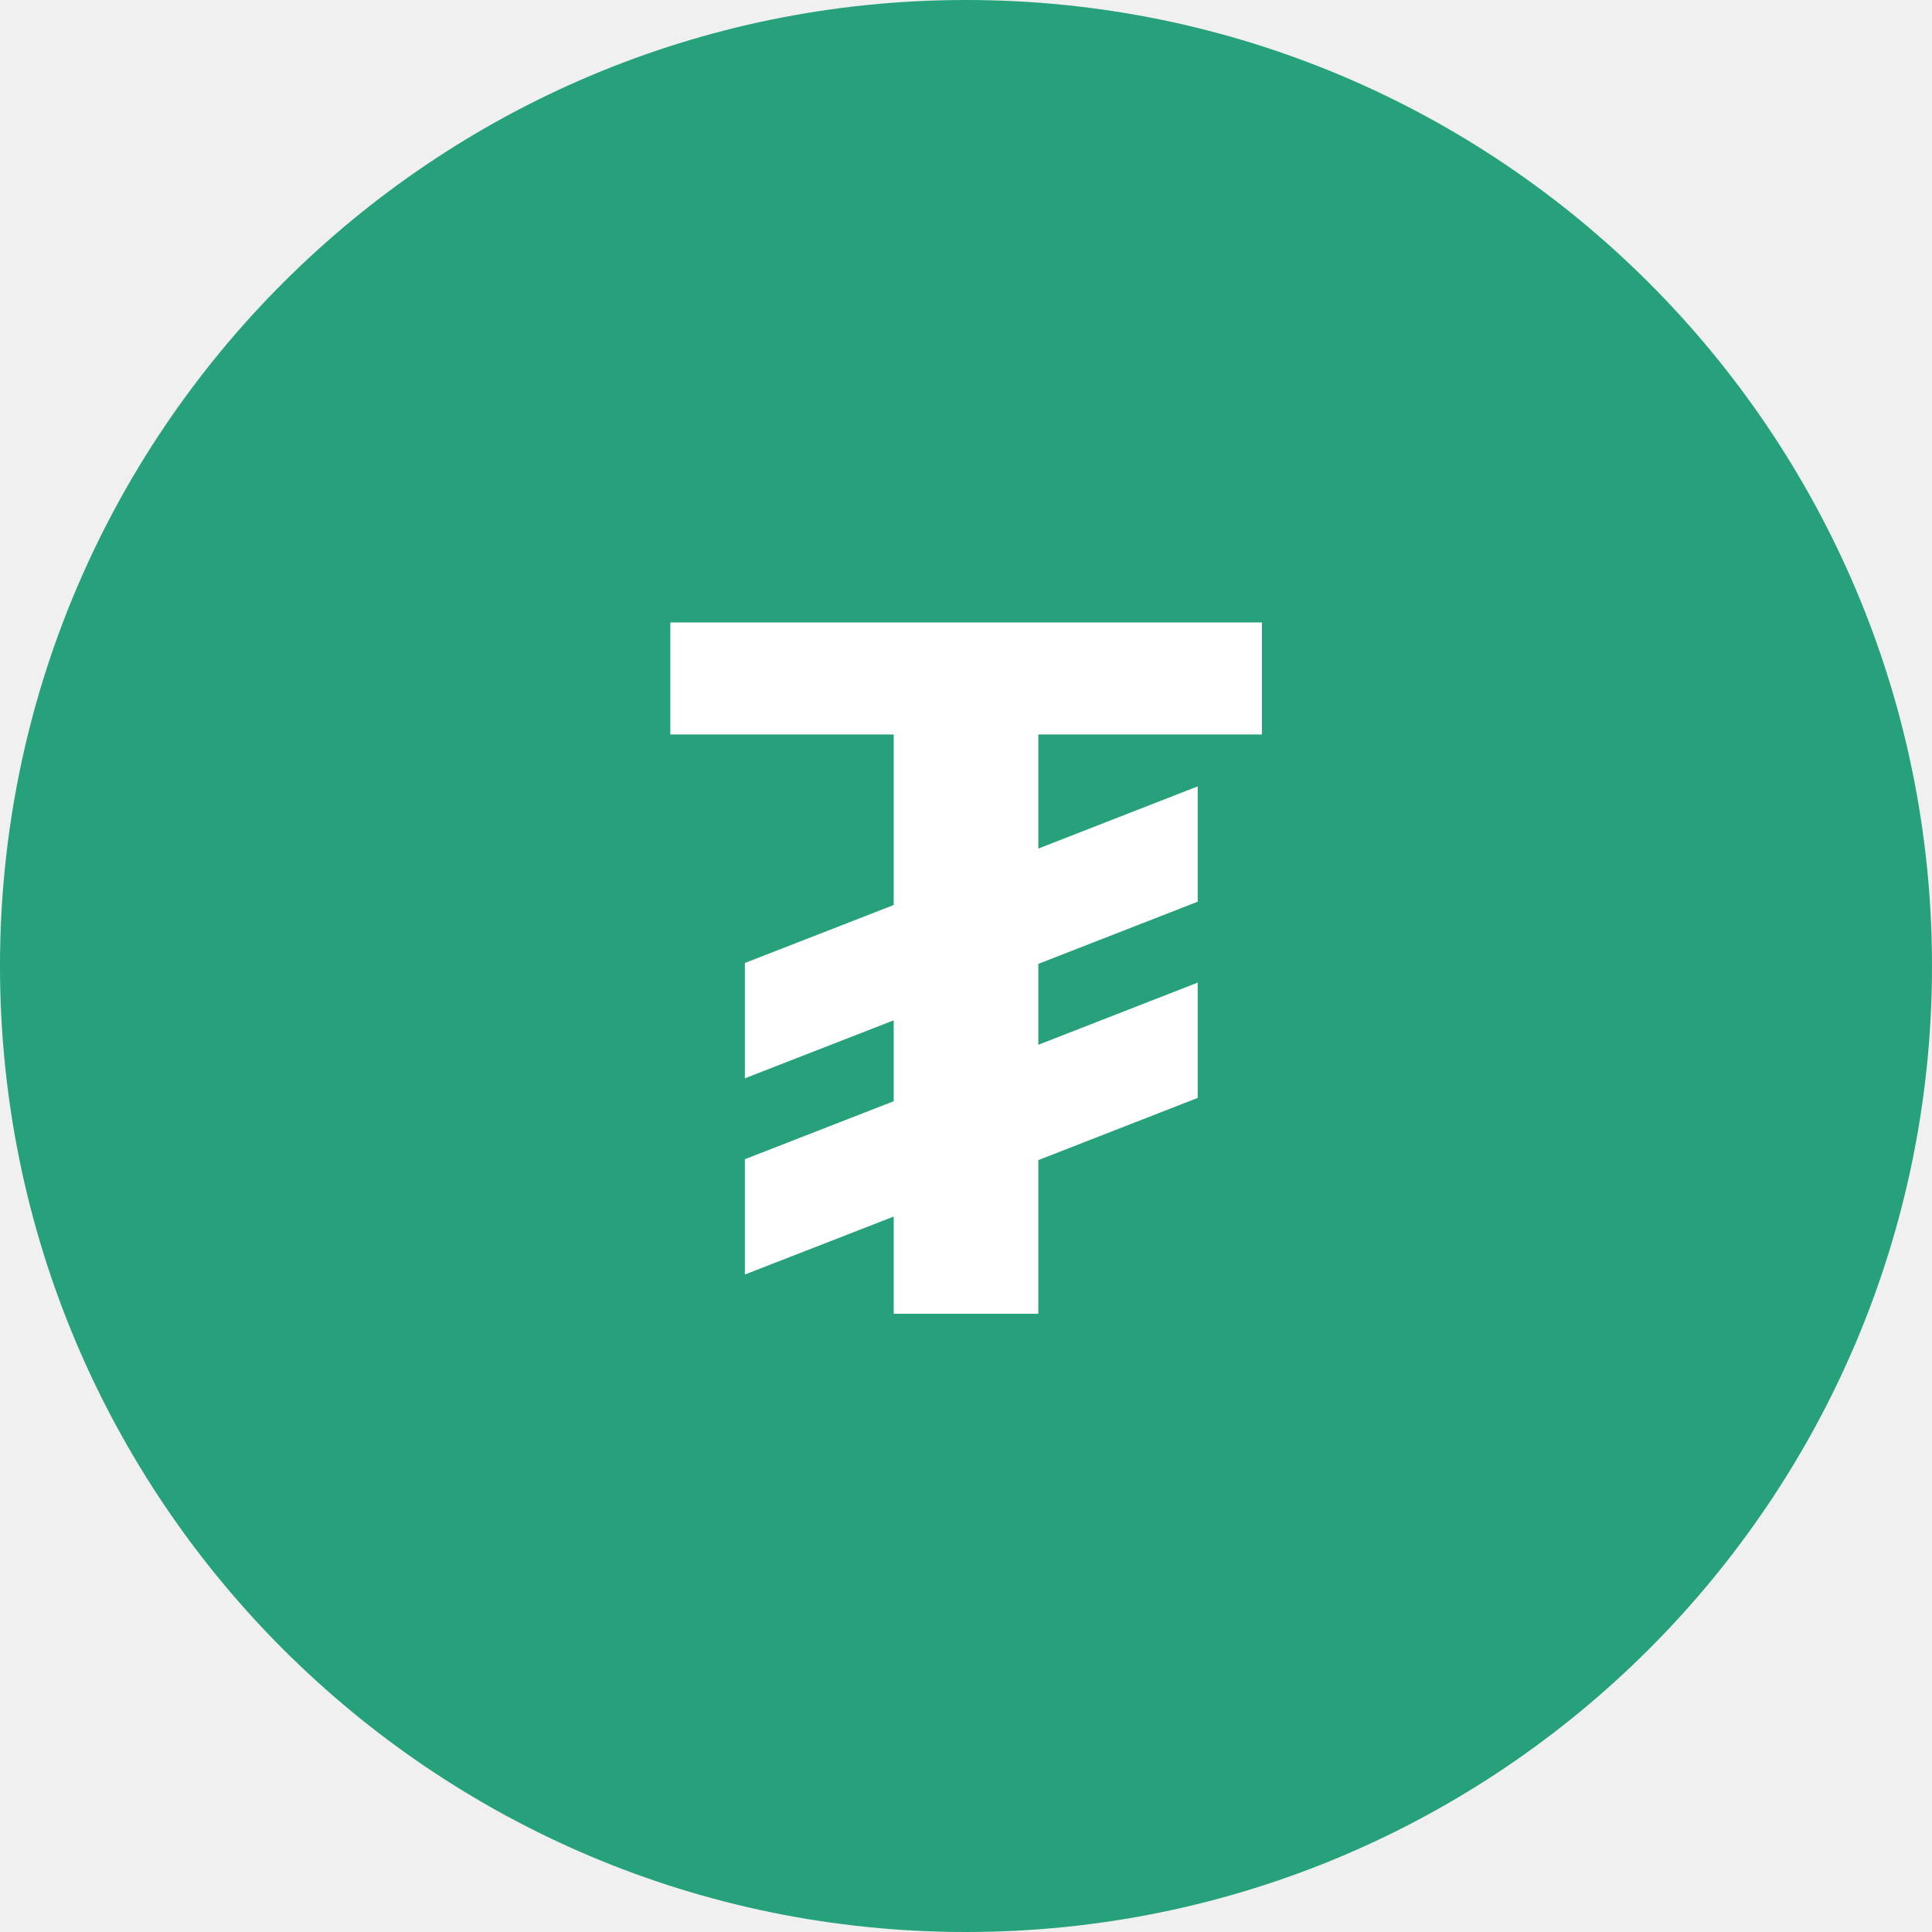
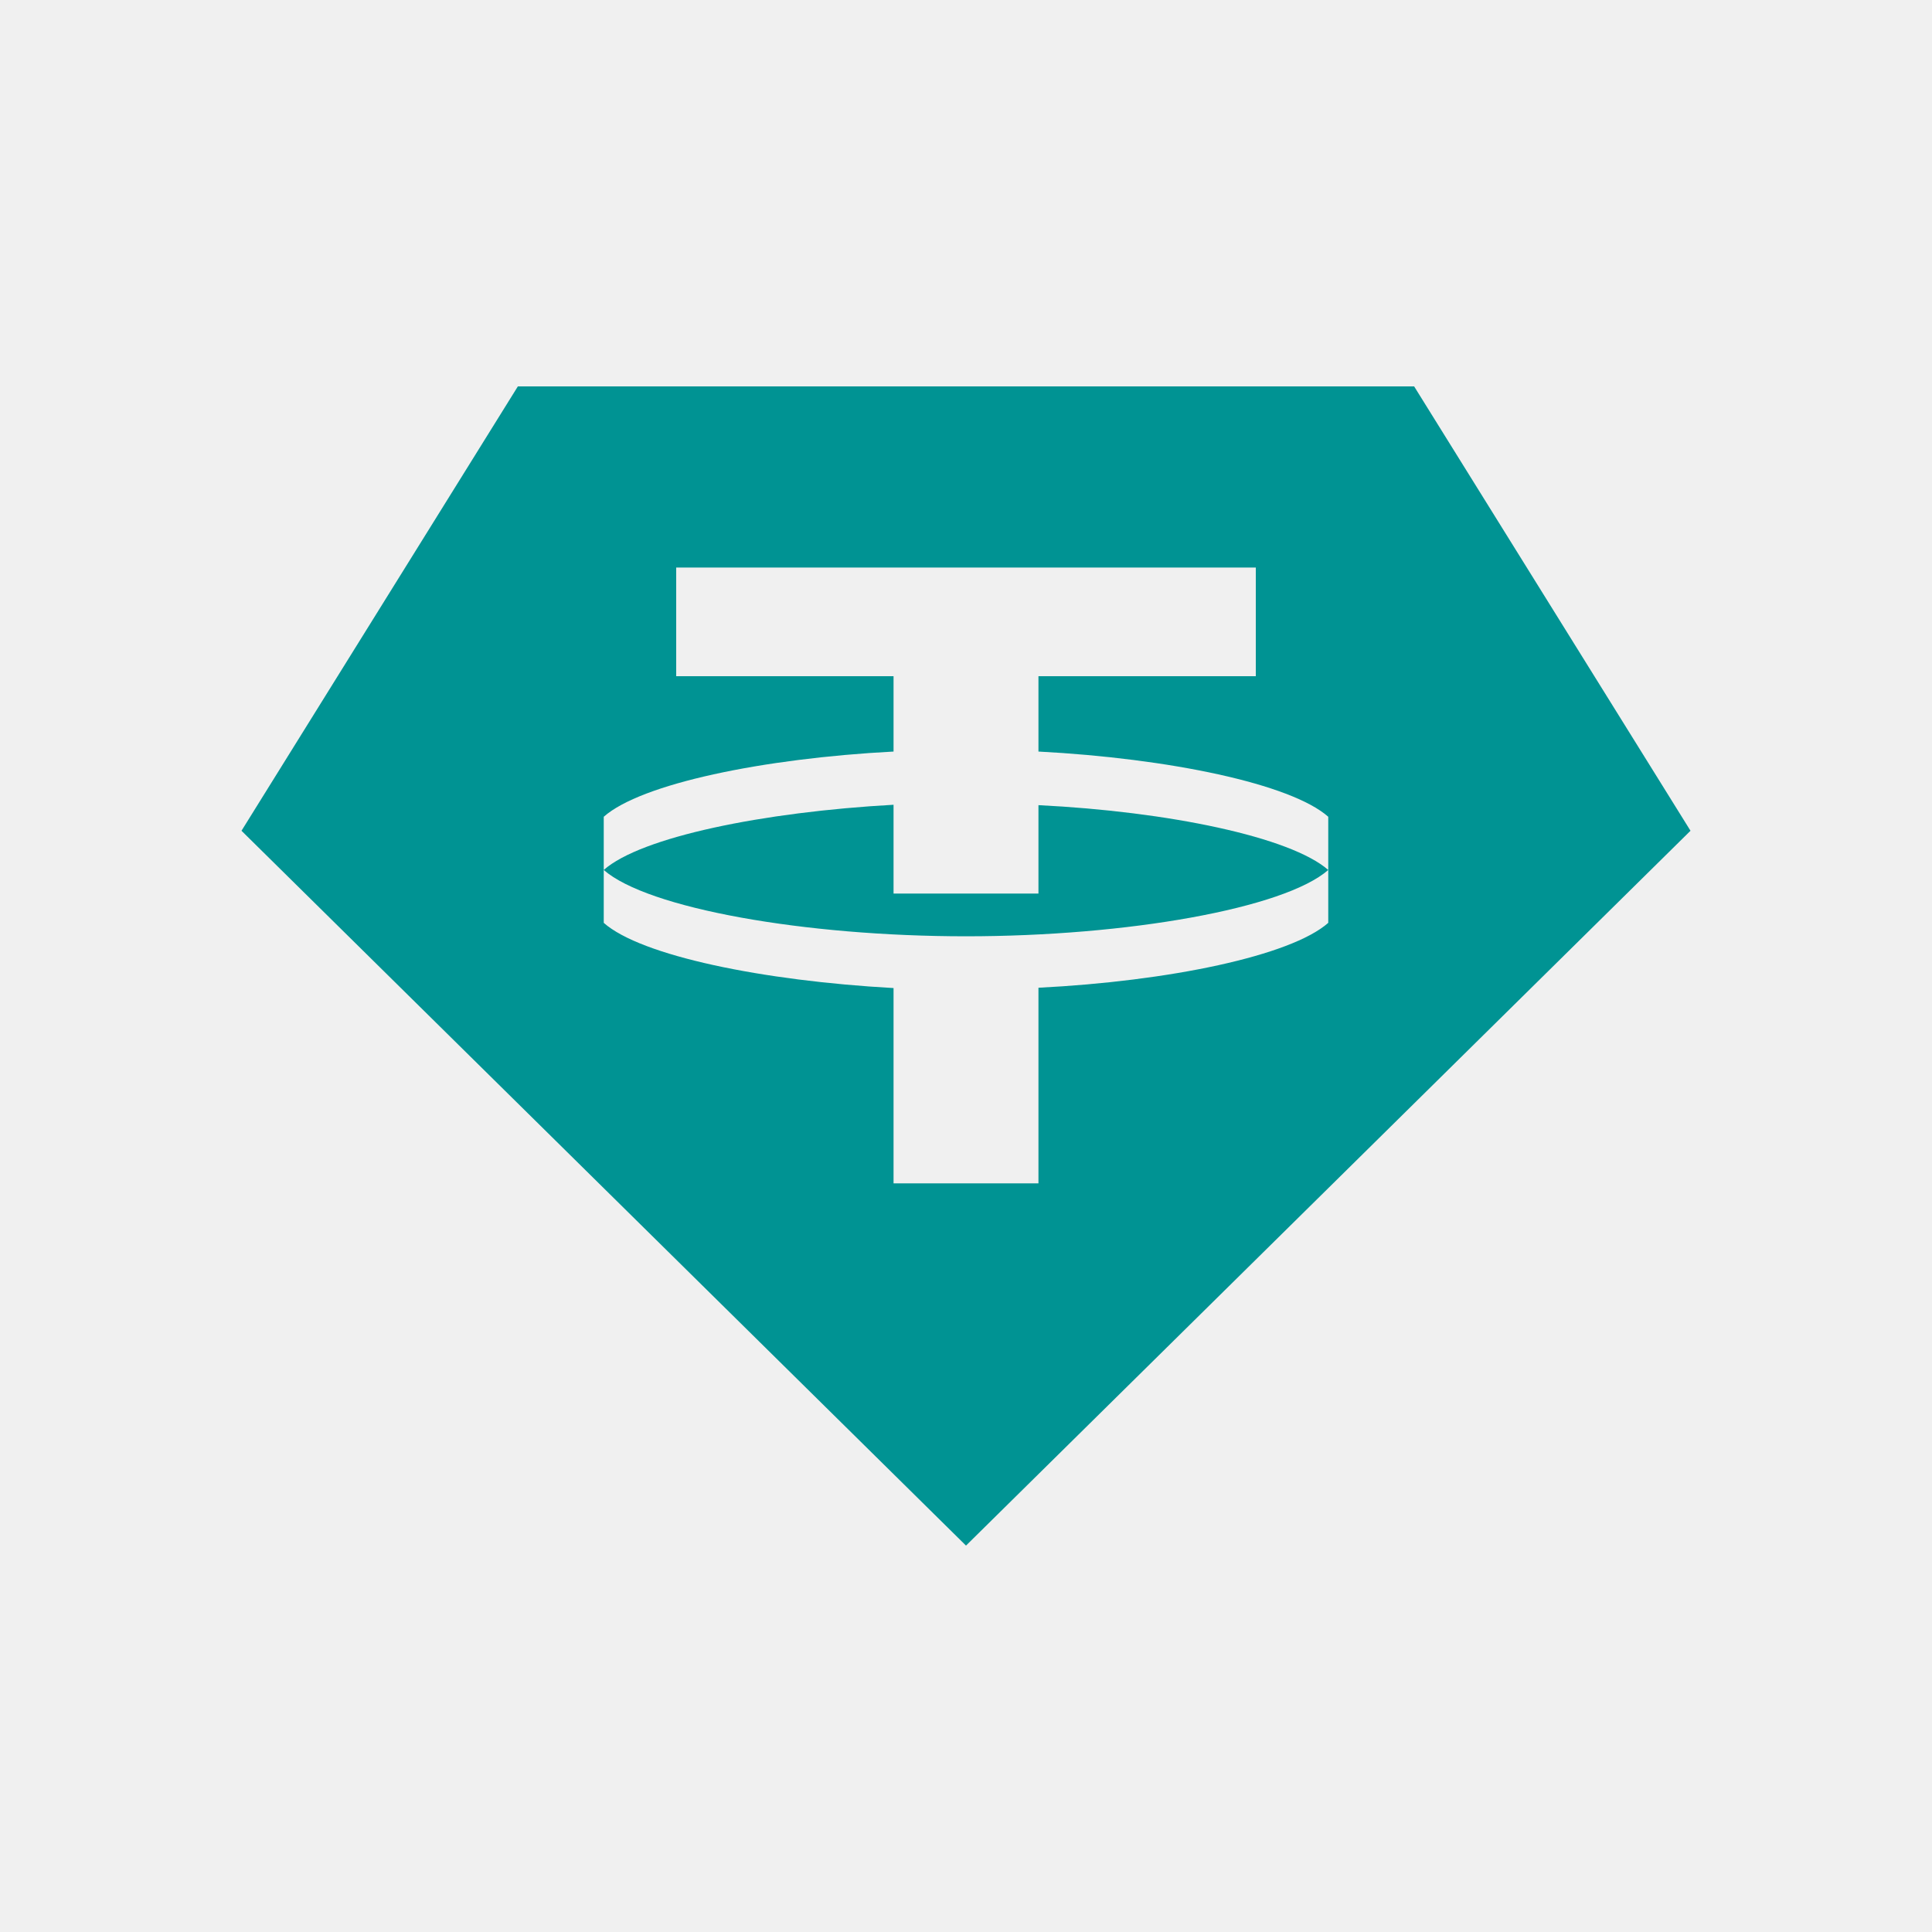
- <svg xmlns="http://www.w3.org/2000/svg" viewBox="0 0 100 100" width="100" height="100">
-   <circle cx="50" cy="50" r="50" fill="#26A17B" />
-   <text x="50" y="68" font-family="Arial,sans-serif" font-size="52" font-weight="700" fill="#fff" text-anchor="middle">₮</text>
+ <svg xmlns="http://www.w3.org/2000/svg" width="1em" height="1em" viewBox="0 0 24 24">
+   <path fill="#009393" d="m12 19.2l-9-8.88L6.433 4.8h11.134L21 10.32zm.9-8.1v-1.098c1.62.08 3.132.396 3.6.805c-.544.477-2.493.824-4.5.824s-3.956-.347-4.5-.824c.463-.41 1.98-.72 3.6-.81V11.1zm-5.4-.297v.661c.463.41 1.975.72 3.6.81V14.7h1.8v-2.43c1.62-.081 3.136-.396 3.6-.806v-1.318c-.464-.41-1.98-.725-3.6-.81V8.4h2.7V7.05H8.4V8.4h2.7v.936c-1.625.085-3.137.4-3.6.81z" />
</svg>
